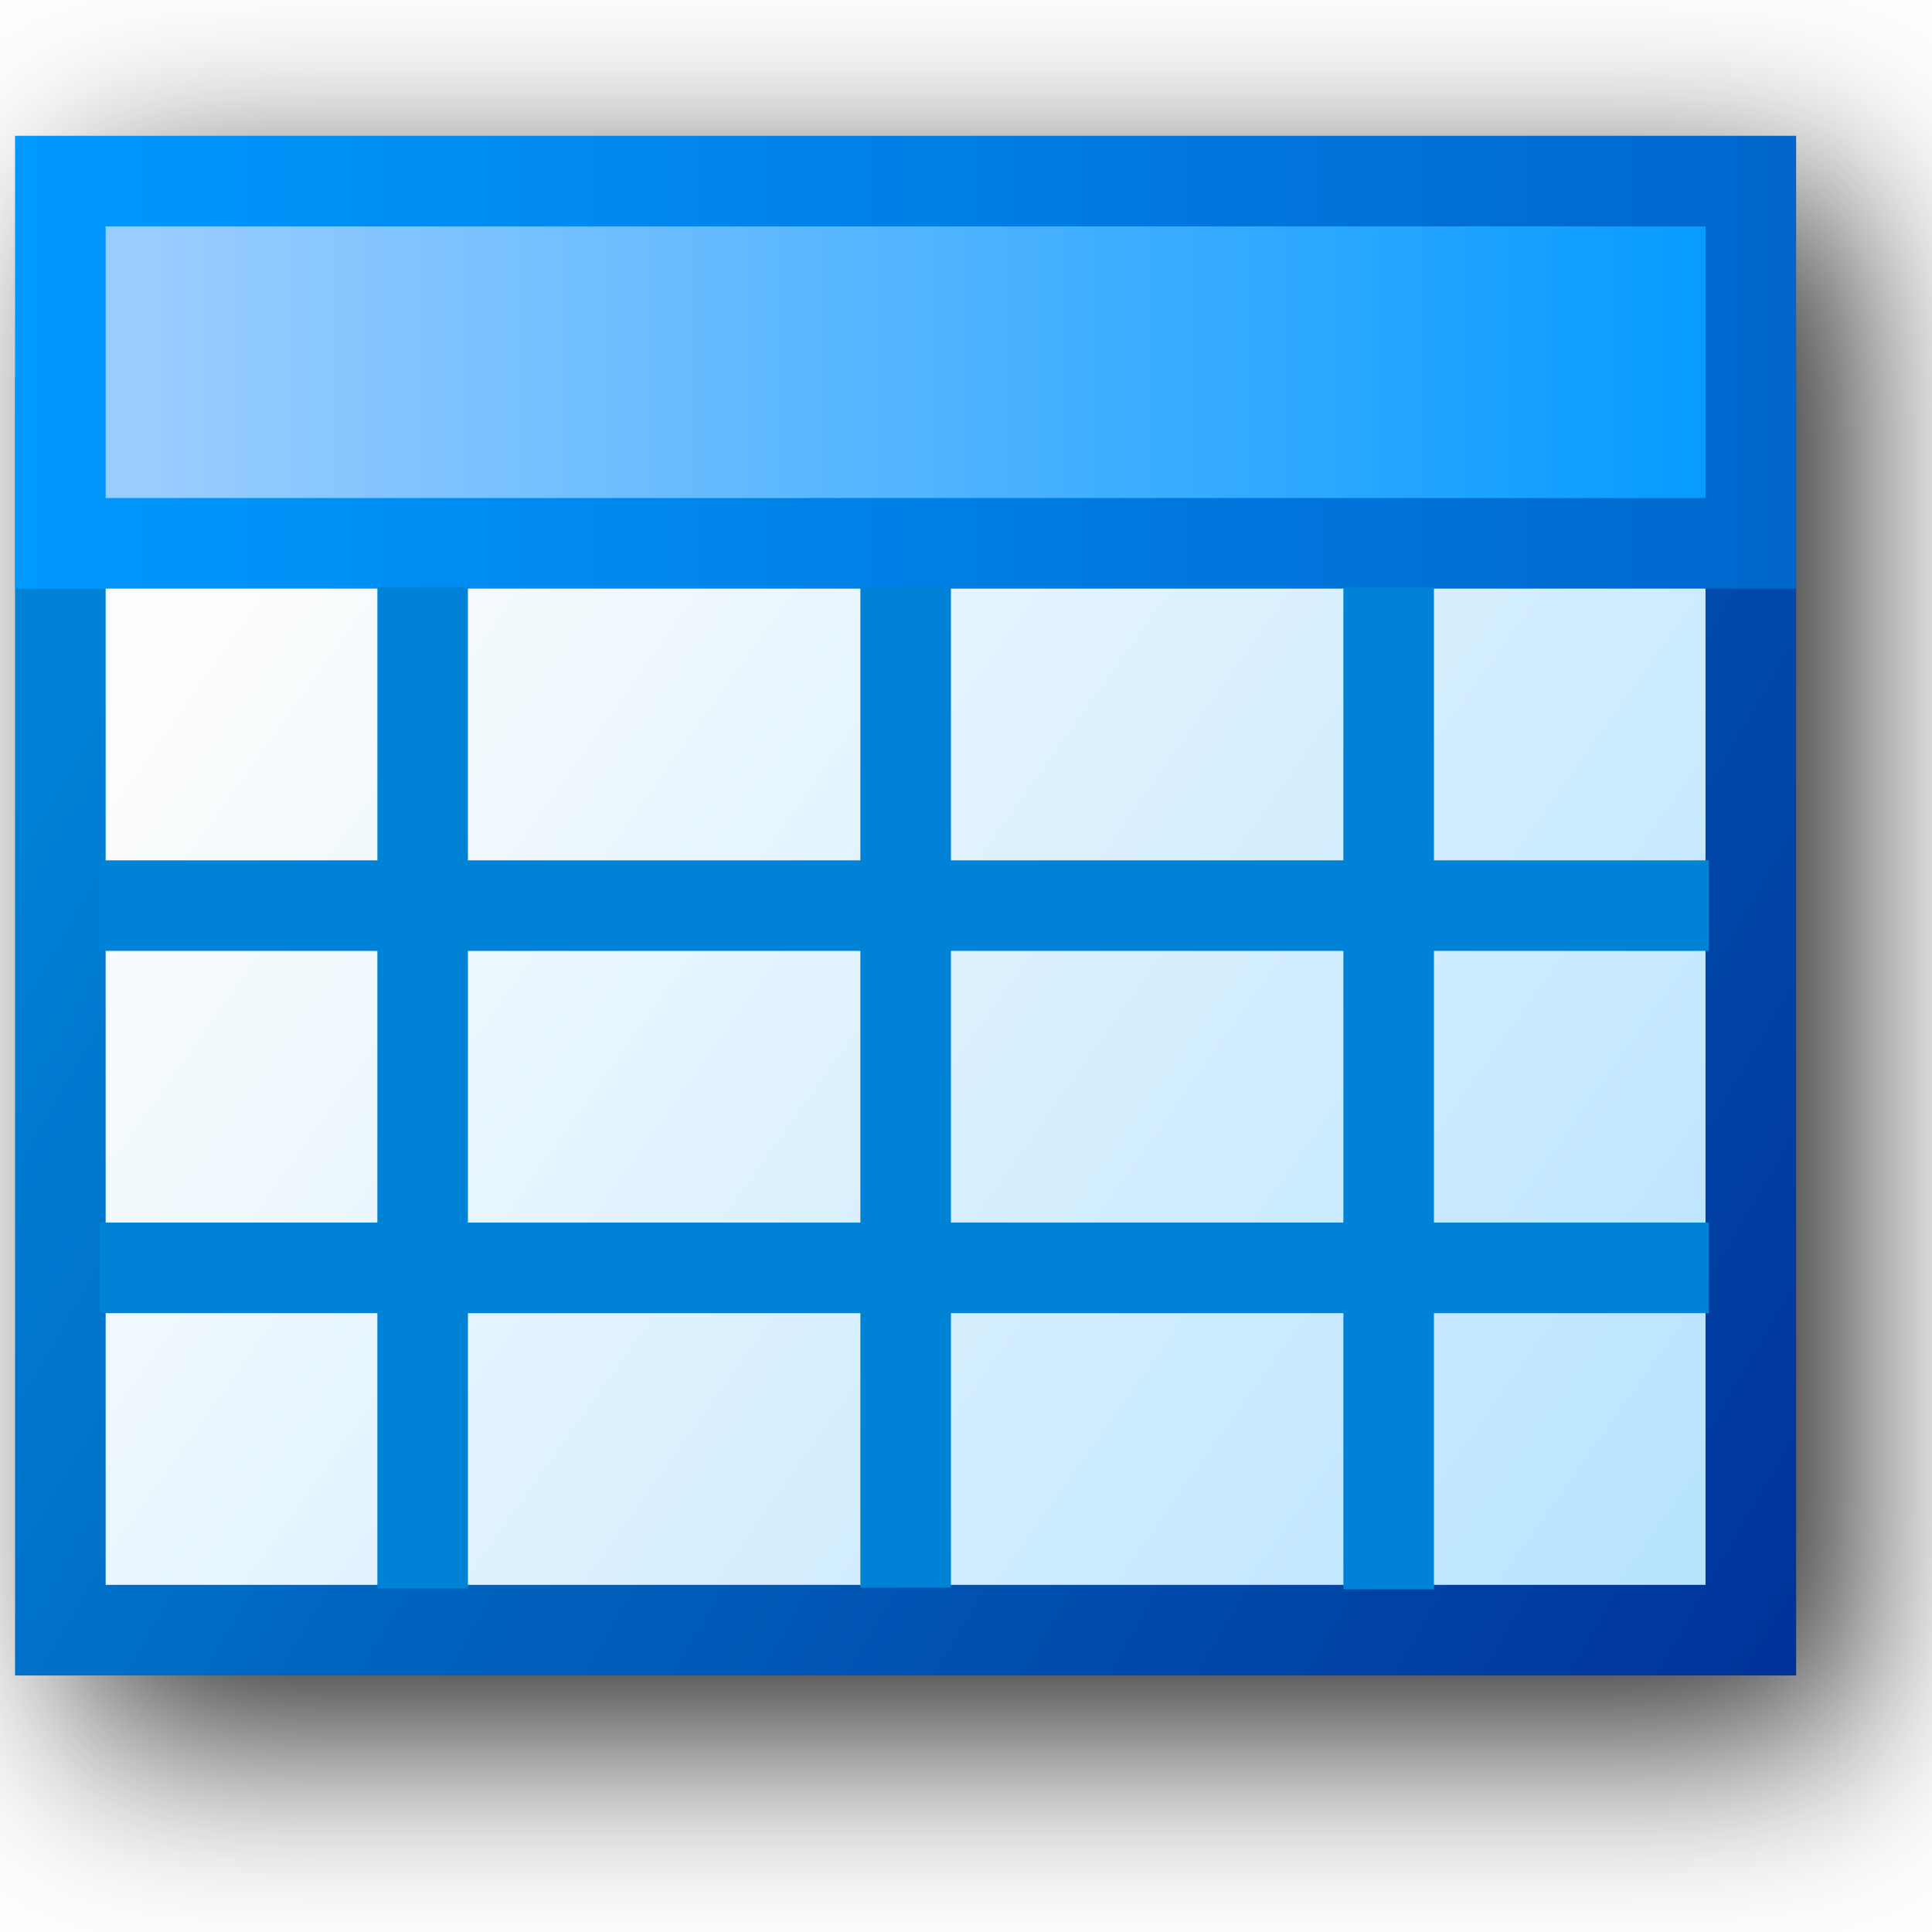
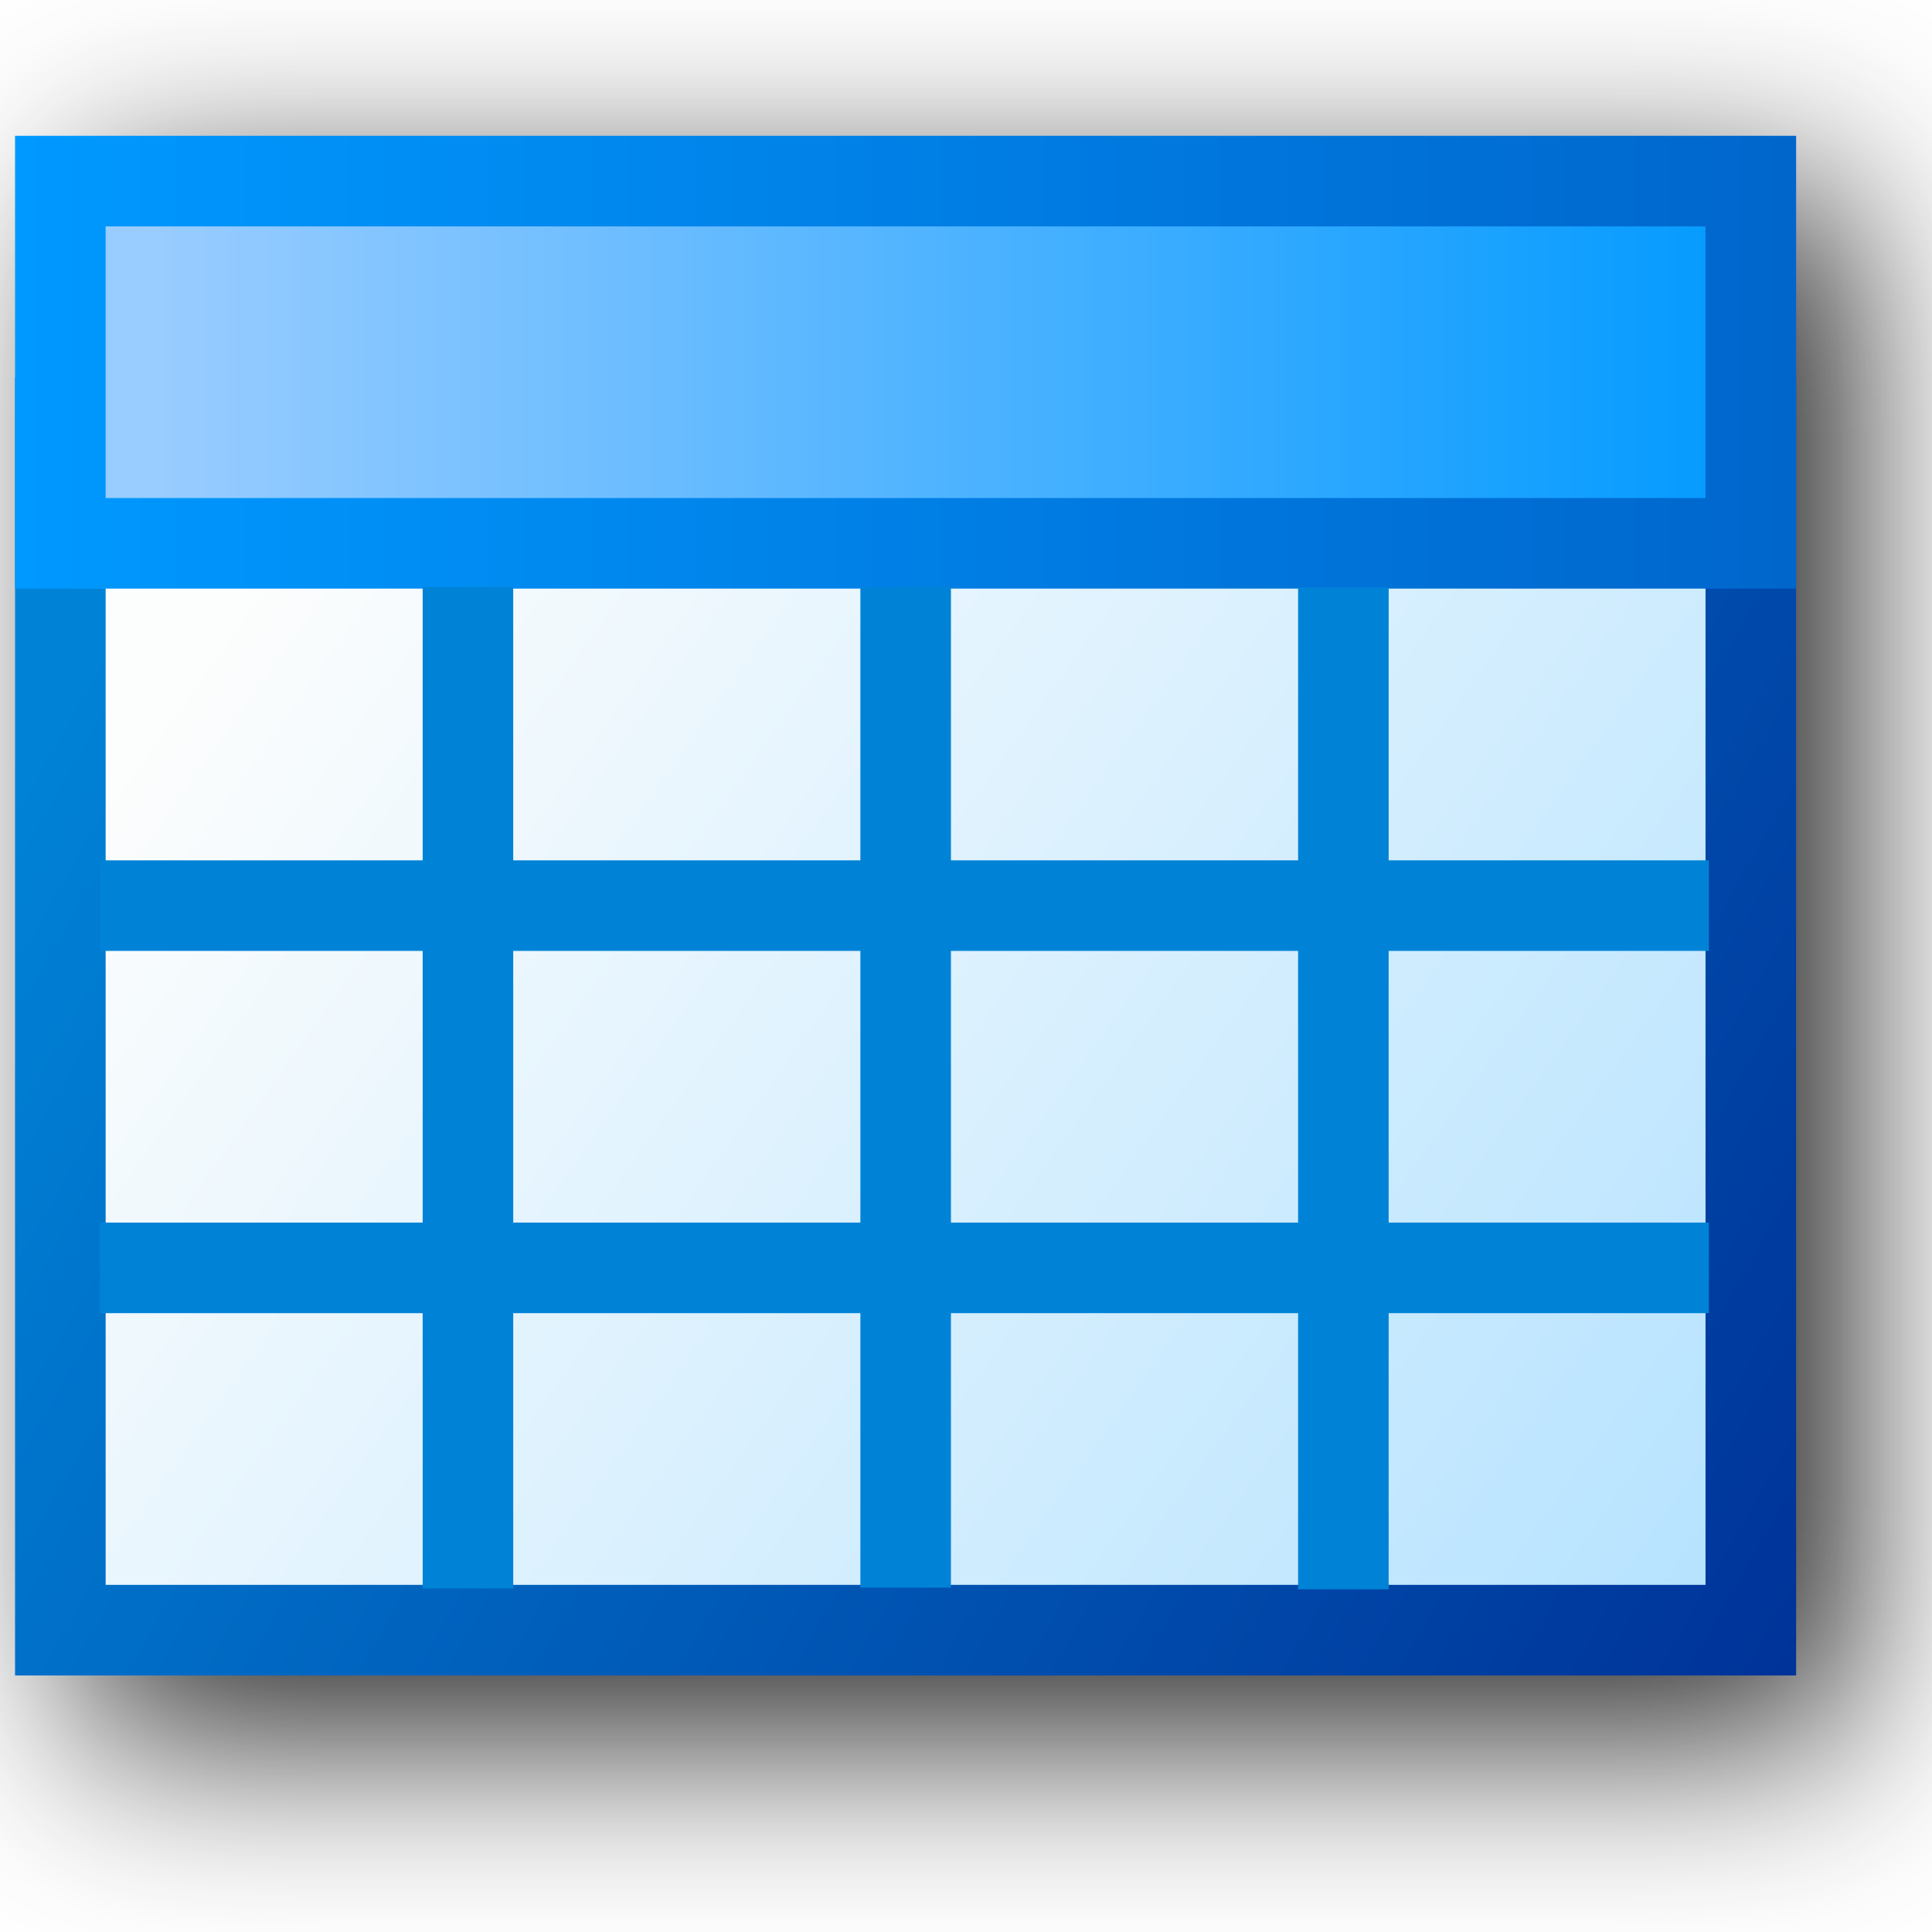
<svg xmlns="http://www.w3.org/2000/svg" xmlns:xlink="http://www.w3.org/1999/xlink" id="svg8" version="1.1" viewBox="0 0 16 16" height="16" width="16">
  <defs id="defs2">
    <linearGradient id="linearGradient34105">
      <stop style="stop-color:#fcfdfd;stop-opacity:1" offset="0" id="stop34101" />
      <stop style="stop-color:#b4e2ff;stop-opacity:1" offset="1" id="stop34103" />
    </linearGradient>
    <linearGradient id="linearGradient20111">
      <stop style="stop-color:#0083d7;stop-opacity:1" offset="0" id="stop20107" />
      <stop style="stop-color:#003399;stop-opacity:1" offset="1" id="stop20109" />
    </linearGradient>
    <linearGradient id="linearGradient13415">
      <stop style="stop-color:#99ccff;stop-opacity:1" offset="0" id="stop13411" />
      <stop style="stop-color:#0099ff;stop-opacity:1" offset="1" id="stop13413" />
    </linearGradient>
    <linearGradient id="linearGradient1388">
      <stop style="stop-color:#0099ff;stop-opacity:1" offset="0" id="stop1384" />
      <stop style="stop-color:#0066cc;stop-opacity:1" offset="1" id="stop1386" />
    </linearGradient>
    <linearGradient xlink:href="#linearGradient1388" id="linearGradient1390" x1="19.568" y1="7" x2="32.444" y2="6.997" gradientUnits="userSpaceOnUse" />
    <linearGradient xlink:href="#linearGradient13415" id="linearGradient13417" x1="20.568" y1="6.5" x2="32.343" y2="6.5" gradientUnits="userSpaceOnUse" />
    <linearGradient xlink:href="#linearGradient20111" id="linearGradient20113" x1="19.857" y1="8.864" x2="32.444" y2="16.13" gradientUnits="userSpaceOnUse" />
    <linearGradient xlink:href="#linearGradient34105" id="linearGradient34107" x1="21.175" y1="8.425" x2="31.995" y2="16.13" gradientUnits="userSpaceOnUse" />
    <filter style="color-interpolation-filters:sRGB" id="filter12" x="-0.137" y="-0.159" width="1.274" height="1.317">
      <feGaussianBlur stdDeviation="0.842" id="feGaussianBlur12" />
    </filter>
  </defs>
  <g transform="translate(-12.56771)" id="layer1">
    <path id="path11" style="color:#000000;fill:#000000;fill-opacity:1;fill-rule:evenodd;stroke-linecap:round;-inkscape-stroke:none;filter:url(#filter12);opacity:0.85" d="m 13.193,1.625 v 3.75 9 h 14.75 v -10.75 -2 z" />
    <g id="g34295" transform="matrix(1.138472,0,0,1.138472,-9.539126,-4.591142)" style="stroke-width:0.659;stroke-miterlimit:4;stroke-dasharray:none">
      <rect style="fill:url(#linearGradient34107);fill-opacity:1;fill-rule:evenodd;stroke:url(#linearGradient20113);stroke-width:0.659;stroke-linecap:round;stroke-linejoin:miter;stroke-miterlimit:4;stroke-dasharray:none;stroke-opacity:1;stop-color:#000000" id="rect931" width="12.297" x="19.857" y="7.107" height="8.784" />
      <rect style="fill:url(#linearGradient13417);fill-opacity:1;fill-rule:evenodd;stroke:url(#linearGradient1390);stroke-width:0.659;stroke-linecap:round;stroke-linejoin:miter;stroke-miterlimit:4;stroke-dasharray:none;stroke-opacity:1;stop-color:#000000" id="rect1302" width="12.297" height="2.635" x="19.857" y="5.35" />
    </g>
-     <path style="fill:none;stroke:#0083d7;stroke-width:0.75;stroke-linecap:butt;stroke-linejoin:miter;stroke-dasharray:none;stroke-opacity:1" d="M 16.068,4.862 V 13.155" id="path34456-3" />
+     <path style="fill:none;stroke:#0083d7;stroke-width:0.75;stroke-linecap:butt;stroke-linejoin:miter;stroke-dasharray:none;stroke-opacity:1" d="M 16.443,4.862 V 13.155" id="path34456-3" />
    <path style="fill:none;stroke:#0083d7;stroke-width:0.75;stroke-linecap:butt;stroke-linejoin:miter;stroke-dasharray:none;stroke-opacity:1" d="M 20.068,4.863 V 13.148" id="path34456-3-6" />
-     <path style="fill:none;stroke:#0083d7;stroke-width:0.75;stroke-linecap:butt;stroke-linejoin:miter;stroke-dasharray:none;stroke-opacity:1" d="M 24.068,4.865 V 13.162" id="path34456-3-2" />
+     <path style="fill:none;stroke:#0083d7;stroke-width:0.75;stroke-linecap:butt;stroke-linejoin:miter;stroke-dasharray:none;stroke-opacity:1" d="M 23.693,4.865 V 13.162" id="path34456-3-2" />
    <path style="fill:none;stroke:#0083d7;stroke-width:0.75;stroke-linecap:butt;stroke-linejoin:miter;stroke-dasharray:none;stroke-opacity:1" d="M 13.394,7.5 H 26.72" id="path34456-3-5" />
    <path style="fill:none;stroke:#0083d7;stroke-width:0.75;stroke-linecap:butt;stroke-linejoin:miter;stroke-dasharray:none;stroke-opacity:1" d="M 13.394,10.5 H 26.72" id="path34456-3-5-3" />
  </g>
</svg>
